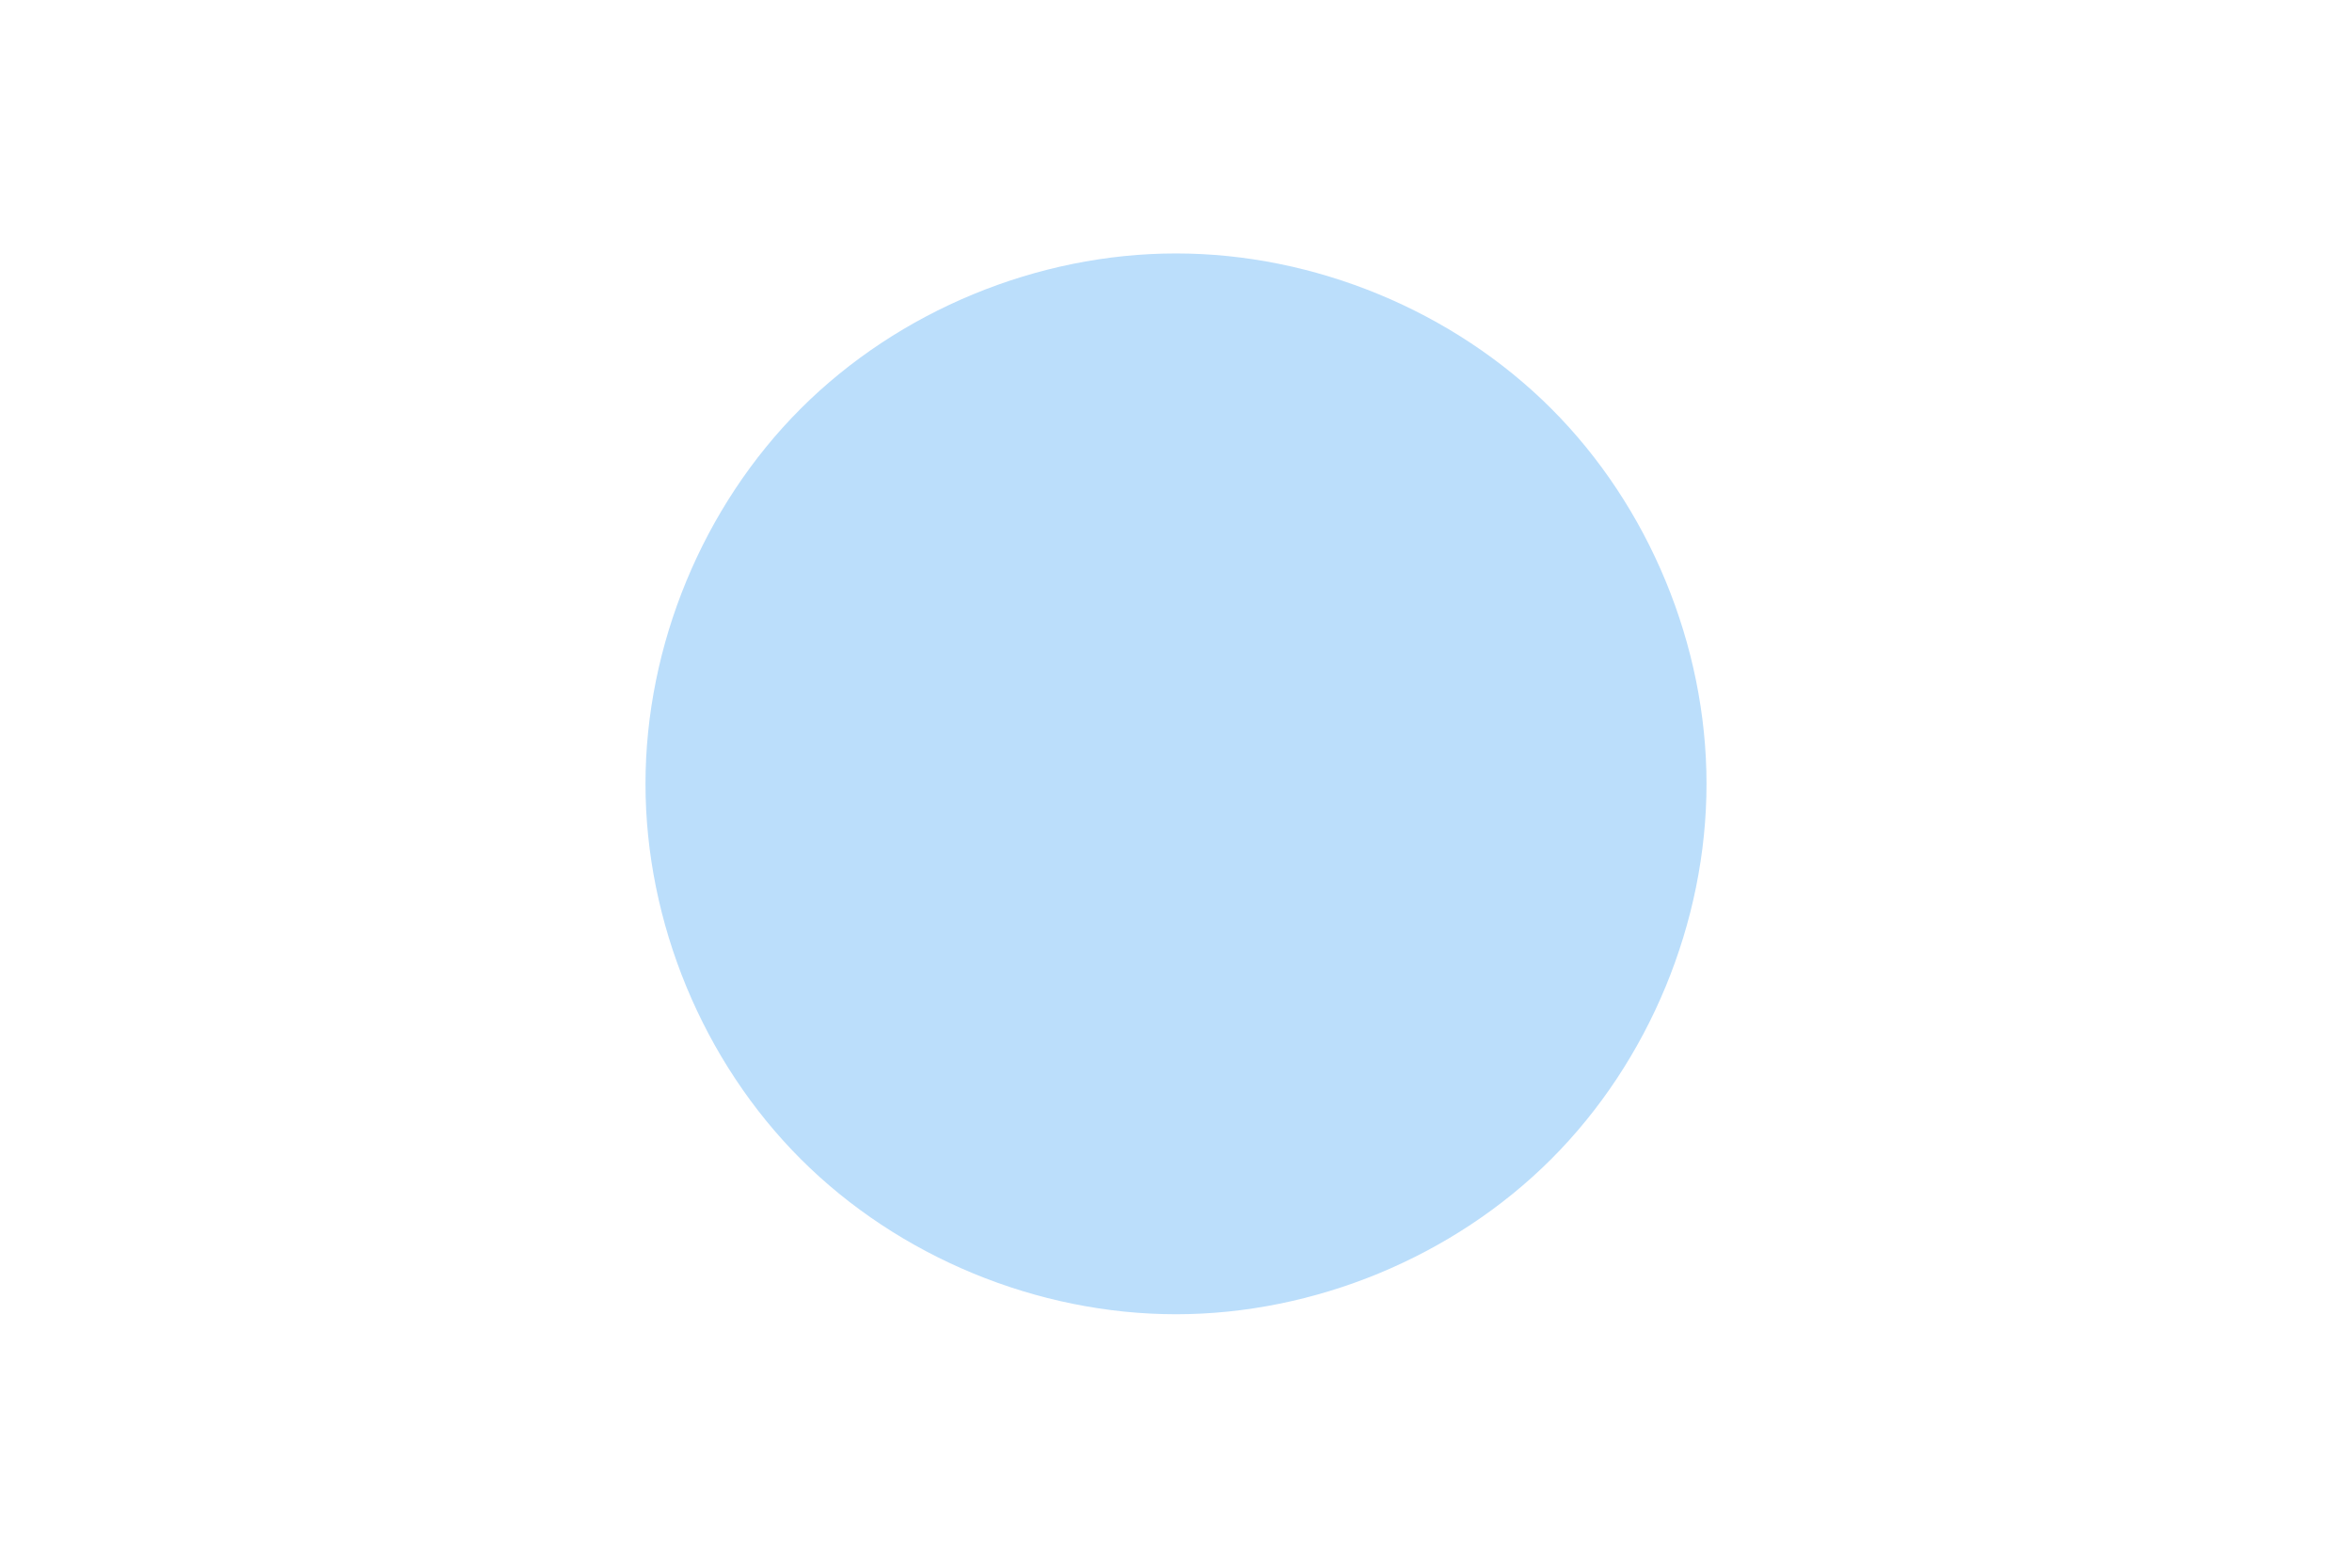
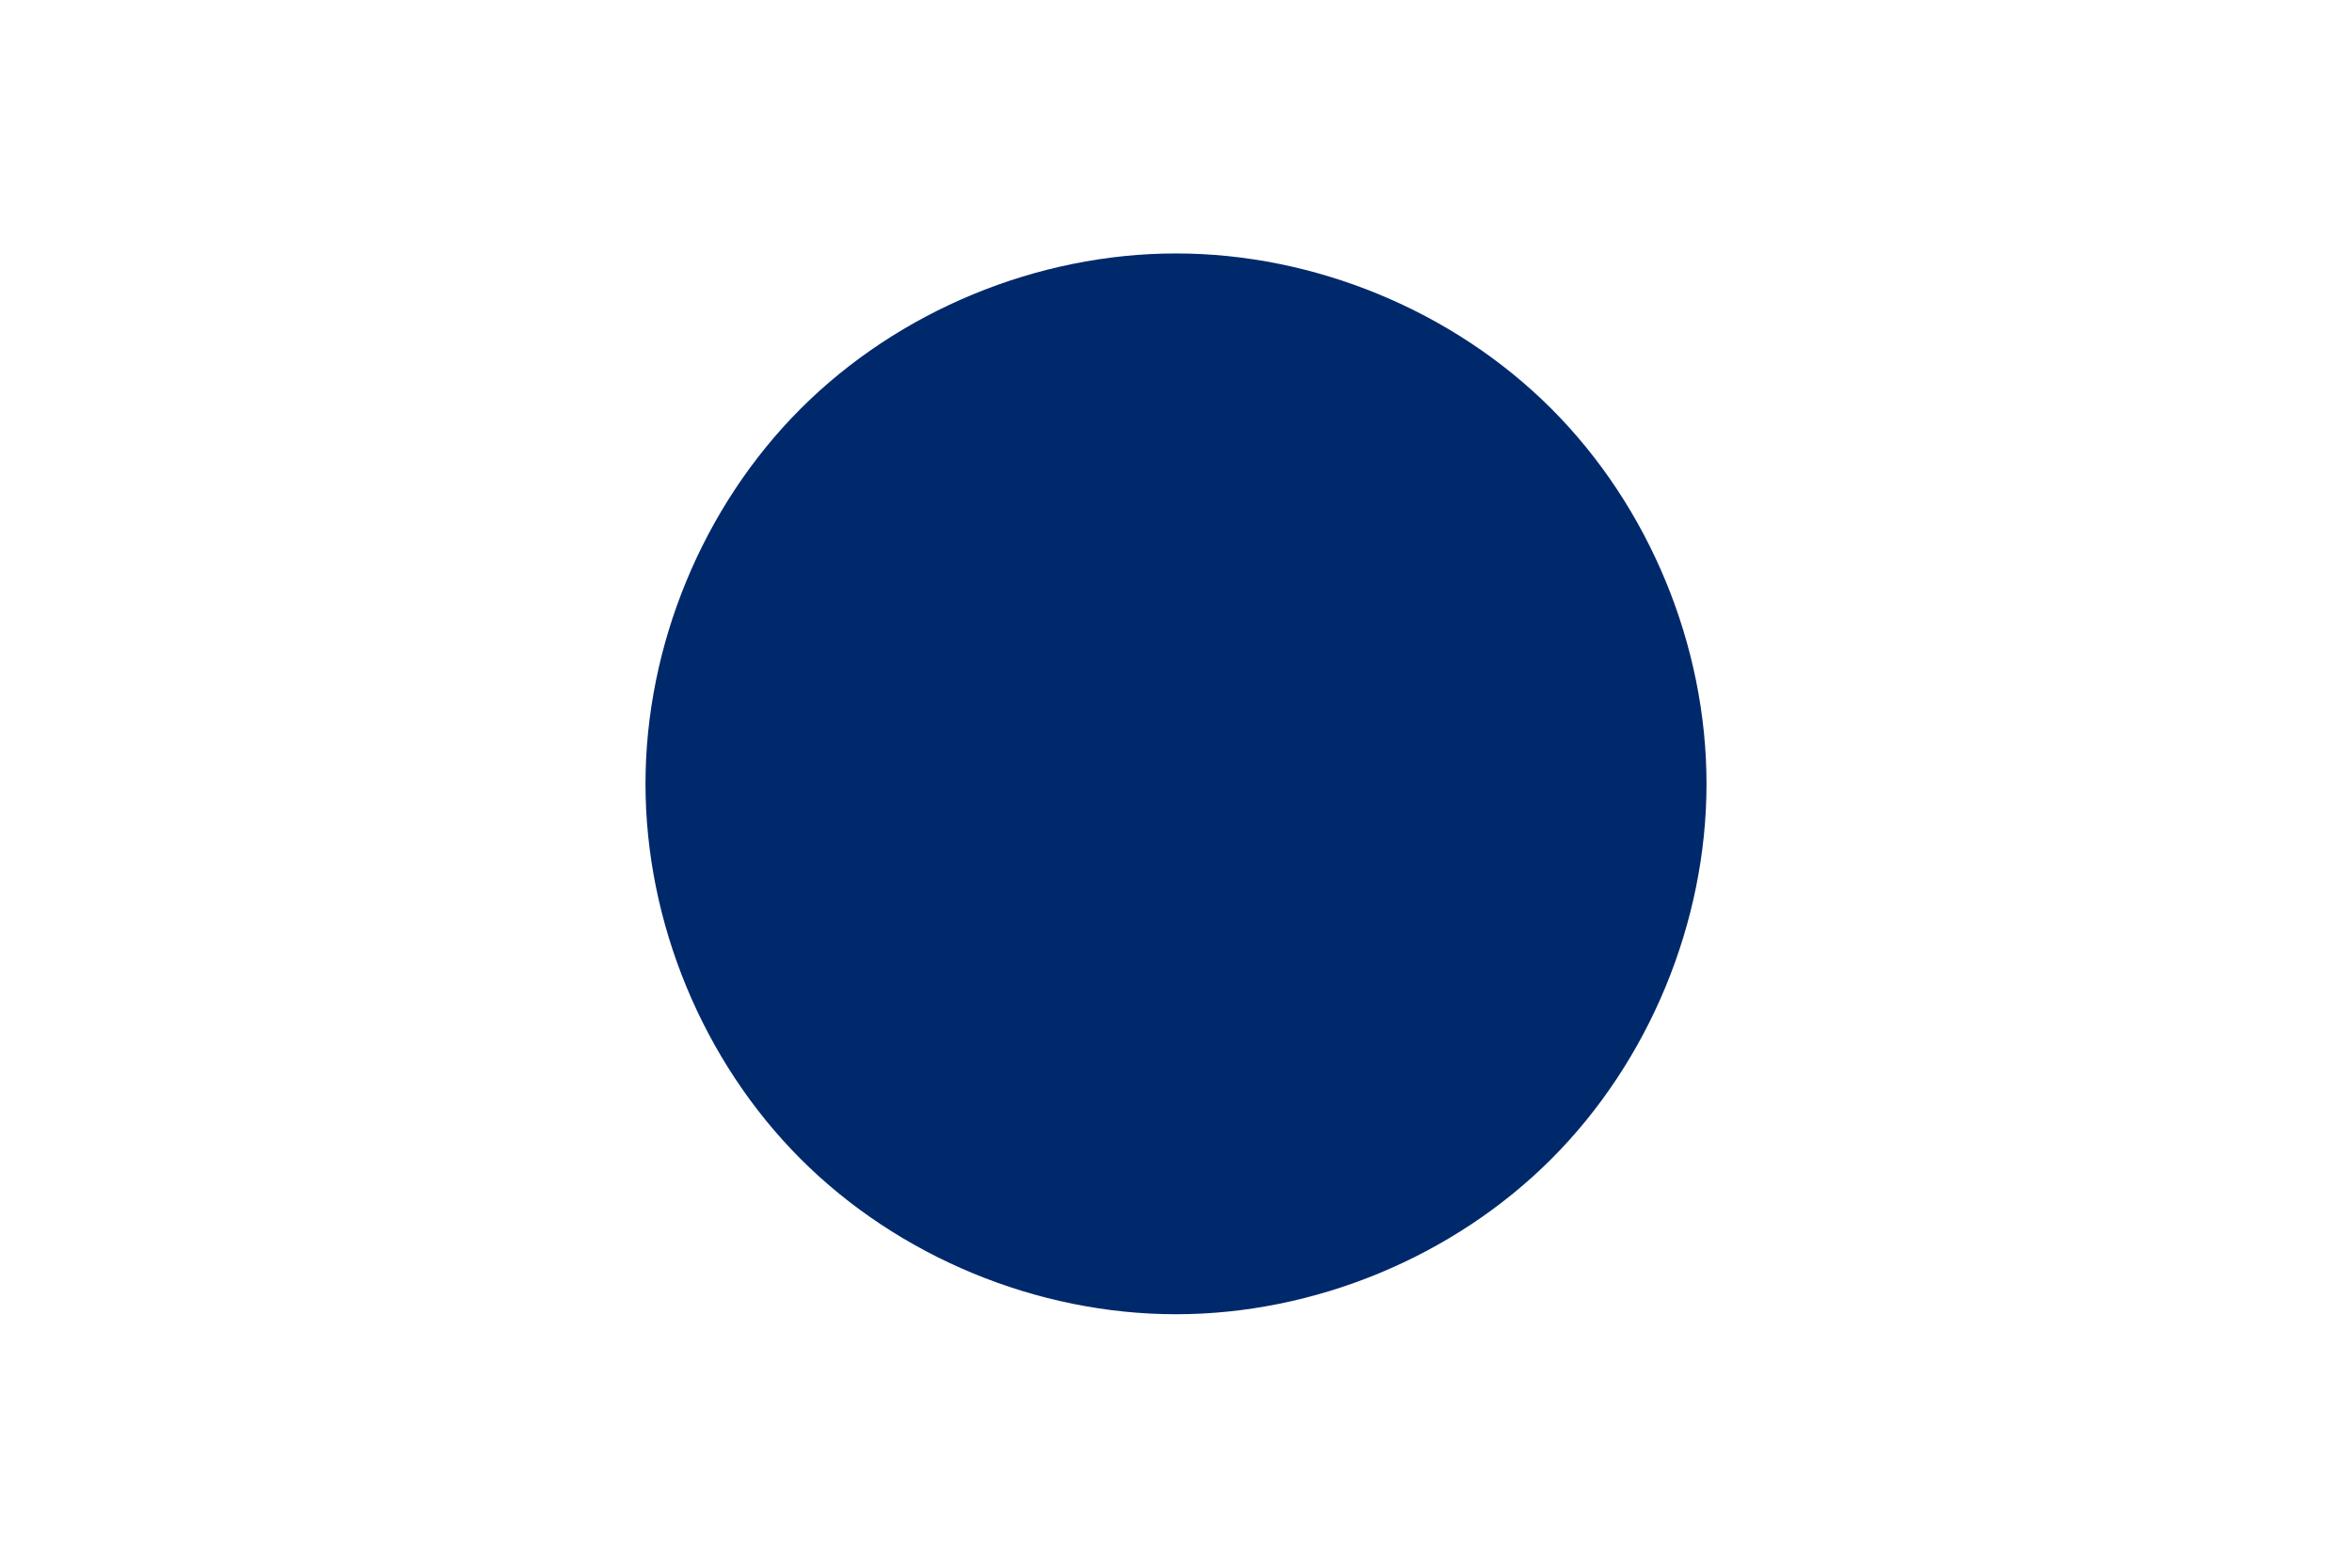
<svg xmlns="http://www.w3.org/2000/svg" id="visual" viewBox="0 0 900 600" version="1.1">
  <g transform="translate(450 300)">
-     <path d="M143.6 -143.6C181.1 -106.1 203 -53 203 0C203 53 181.1 106.1 143.6 143.6C106.1 181.1 53 203 0 203C-53 203 -106.1 181.1 -143.6 143.6C-181.1 106.1 -203 53 -203 0C-203 -53 -181.1 -106.1 -143.6 -143.6C-106.1 -181.1 -53 -203 0 -203C53 -203 106.1 -181.1 143.6 -143.6" fill="#bbdefb" />
+     <path d="M143.6 -143.6C181.1 -106.1 203 -53 203 0C203 53 181.1 106.1 143.6 143.6C106.1 181.1 53 203 0 203C-53 203 -106.1 181.1 -143.6 143.6C-181.1 106.1 -203 53 -203 0C-203 -53 -181.1 -106.1 -143.6 -143.6C-106.1 -181.1 -53 -203 0 -203C53 -203 106.1 -181.1 143.6 -143.6" fill="#00296b" />
  </g>
</svg>
